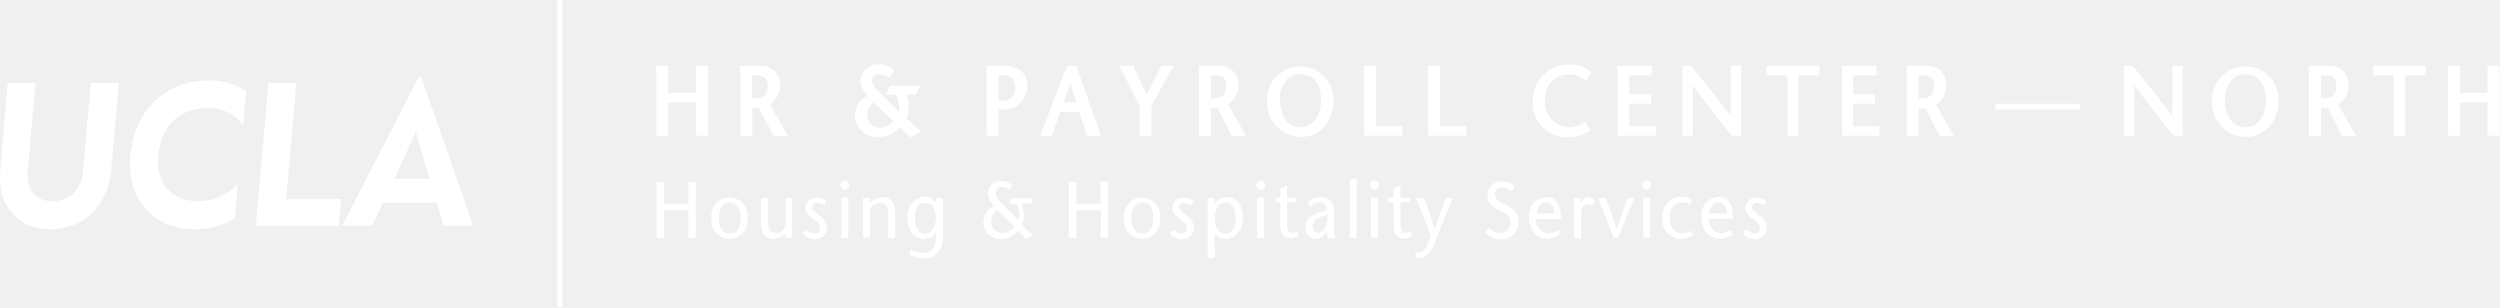
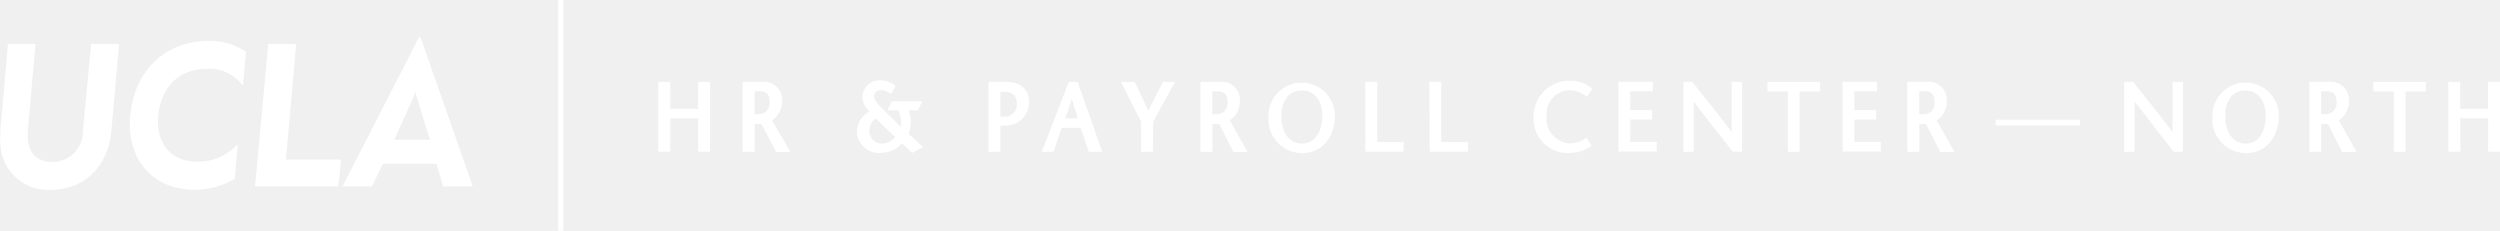
- <svg xmlns="http://www.w3.org/2000/svg" id="Layer_1" data-name="Layer 1" viewBox="0 0 228.53 28.07">
-   <path d="M5.64,21a12.16,12.16,0,0,1,0-1.45L6.3,11.7H8.86l-.7,7.88c-.15,1.71.52,2.92,2.22,2.92a2.76,2.76,0,0,0,2.81-2.75l.73-8.05h2.56l-.71,8c-.29,3.06-2.32,5.36-5.6,5.36A4.36,4.36,0,0,1,5.64,21" transform="translate(-5.61 -4.11)" style="fill:#fff" />
-   <path d="M17.52,18.32c.33-3.75,2.86-6.86,7.24-6.86a6,6,0,0,1,3.36,1l-.29,3.1A3.78,3.78,0,0,0,24.51,14c-2.72,0-4.21,1.89-4.43,4.28s1,4.22,3.63,4.22a4.89,4.89,0,0,0,3.65-1.61l-.28,3.18a7.35,7.35,0,0,1-3.57,1c-4.33,0-6.31-3.22-6-6.72" transform="translate(-5.61 -4.11)" style="fill:#fff" />
-   <path d="M30.15,11.7H32.7l-.93,10.61h3.66l1.37,0c0,.13-.24,2.45-.24,2.45H29Z" transform="translate(-5.61 -4.11)" style="fill:#fff" />
-   <path d="M43.45,16.57a3.35,3.35,0,0,0,.19-.55h0a2.94,2.94,0,0,0,.1.55c.14.59,1.14,3.89,1.14,3.89H41.68l1.76-3.9m.65-5.47h-.18l-7,13.63h2.71l1-2.07h4.92l.61,2.07h2.71Z" transform="translate(-5.61 -4.11)" style="fill:#fff" />
-   <path d="M68.54,23.33H66.32v2.53h-.68V20.74h.68v2h2.22v-2h.68v5.11h-.68Z" transform="translate(-5.61 -4.11)" style="fill:#fff" />
-   <path d="M70.64,24a1.66,1.66,0,1,1,3.3,0,1.67,1.67,0,1,1-3.3,0Zm.68,0c0,.68.21,1.46,1,1.46s1-.77,1-1.46-.25-1.37-1-1.37S71.32,23.34,71.32,24Z" transform="translate(-5.61 -4.11)" style="fill:#fff" />
-   <path d="M77.37,25.46a1.46,1.46,0,0,1-1,.49c-.77,0-1.19-.48-1.19-1.39V22.21h.64v2.19c0,.68.26,1,.78,1s.82-.4.82-1.1V22.21H78v3.64h-.63Z" transform="translate(-5.61 -4.11)" style="fill:#fff" />
-   <path d="M79,25.47l.32-.4a1.07,1.07,0,0,0,.71.38.49.49,0,0,0,.54-.49c0-.42-.36-.61-.65-.83s-.71-.54-.71-1a1,1,0,0,1,1.12-.95,1.19,1.19,0,0,1,.84.35l-.25.36a1.07,1.07,0,0,0-.62-.24.41.41,0,0,0-.46.4c0,.24.24.4.41.54l.26.21a1.47,1.47,0,0,1,.71,1.17,1.1,1.1,0,0,1-1.18,1A1.42,1.42,0,0,1,79,25.47Z" transform="translate(-5.61 -4.11)" style="fill:#fff" />
-   <path d="M82.44,21a.41.41,0,0,1,.4-.4.4.4,0,0,1,.4.4.4.4,0,1,1-.79,0Zm.08,1.18h.63v3.67h-.63Z" transform="translate(-5.61 -4.11)" style="fill:#fff" />
-   <path d="M86.79,23.65c0-.68-.26-1-.78-1a.92.92,0,0,0-.88,1v2.19h-.63V22.21h.63v.42a1.65,1.65,0,0,1,1.12-.5c.77,0,1.19.47,1.19,1.38v2.35h-.64Z" transform="translate(-5.61 -4.11)" style="fill:#fff" />
-   <path d="M91.17,22.21h.63v3.52c0,1.39-.79,2-1.7,2a2.51,2.51,0,0,1-1.39-.37l.18-.46a2.1,2.1,0,0,0,1.19.33c.67,0,1.08-.46,1.08-1.41V25.3a1.26,1.26,0,0,1-1.1.66c-.93,0-1.51-.8-1.51-2a1.76,1.76,0,0,1,1.6-1.88,1.19,1.19,0,0,1,1,.56ZM89.25,24c0,.78.31,1.49.91,1.49s1-.73,1-1.54-.34-1.3-1-1.3S89.25,23.2,89.25,24Z" transform="translate(-5.61 -4.11)" style="fill:#fff" />
-   <path d="M98.68,25.19a2,2,0,0,1-1.52.76,1.56,1.56,0,0,1-1.67-1.54,1.69,1.69,0,0,1,1-1.47,1.62,1.62,0,0,1-.59-1.13,1.19,1.19,0,0,1,1.26-1.15,1.49,1.49,0,0,1,1,.36l-.25.43a1.23,1.23,0,0,0-.66-.26.56.56,0,0,0-.62.57c0,.28.16.54.62,1l1.46,1.49a1.94,1.94,0,0,0-.2-1.52h-.66l.21-.49h2l-.22.49H99a2.37,2.37,0,0,1,0,1.9l1,1-.62.35Zm-2.46-.85a1,1,0,0,0,1,1.08,1.37,1.37,0,0,0,1.1-.6l-1.54-1.52A1.17,1.17,0,0,0,96.22,24.34Z" transform="translate(-5.61 -4.11)" style="fill:#fff" />
-   <path d="M106.26,23.33H104v2.53h-.68V20.74H104v2h2.22v-2h.68v5.11h-.68Z" transform="translate(-5.61 -4.11)" style="fill:#fff" />
-   <path d="M108.36,24a1.66,1.66,0,1,1,3.3,0,1.67,1.67,0,1,1-3.3,0Zm.68,0c0,.68.21,1.46,1,1.46s1-.77,1-1.46-.25-1.37-1-1.37S109,23.34,109,24Z" transform="translate(-5.61 -4.11)" style="fill:#fff" />
-   <path d="M112.55,25.47l.32-.4a1.07,1.07,0,0,0,.71.38.49.49,0,0,0,.54-.49c0-.42-.36-.61-.65-.83s-.71-.54-.71-1a1,1,0,0,1,1.12-.95,1.19,1.19,0,0,1,.84.35l-.25.36a1.07,1.07,0,0,0-.62-.24.41.41,0,0,0-.46.4c0,.24.24.4.41.54l.26.21a1.47,1.47,0,0,1,.71,1.17,1.1,1.1,0,0,1-1.18,1A1.42,1.42,0,0,1,112.55,25.47Z" transform="translate(-5.61 -4.11)" style="fill:#fff" />
-   <path d="M116.66,27.69H116V22.21h.63v.57a1.29,1.29,0,0,1,1.08-.65c1.31,0,1.52,1.29,1.52,1.82,0,1.1-.6,2-1.59,2a1.25,1.25,0,0,1-1-.54Zm0-3.58c0,.7.29,1.35,1,1.35s.9-.86.9-1.52-.3-1.32-.9-1.32S116.66,23.18,116.66,24.11Z" transform="translate(-5.61 -4.11)" style="fill:#fff" />
-   <path d="M120.45,21a.41.41,0,0,1,.4-.4.4.4,0,0,1,.4.4.4.4,0,1,1-.79,0Zm.08,1.18h.63v3.67h-.63Z" transform="translate(-5.61 -4.11)" style="fill:#fff" />
-   <path d="M122.64,24.76V22.6h-.46v-.41h.46v-.86l.63-.24v1.1h.87v.41h-.87v2c0,.51.1.79.44.79a.82.82,0,0,0,.46-.13l.16.39a1.23,1.23,0,0,1-.7.25C123,25.94,122.64,25.5,122.64,24.76Z" transform="translate(-5.61 -4.11)" style="fill:#fff" />
-   <path d="M126.93,25.27c-.26.28-.6.68-1,.68a1,1,0,0,1-1-1.13c0-.64.51-1,1.19-1.26l.79-.27a.7.7,0,0,0-.64-.69,1.21,1.21,0,0,0-.87.4l-.26-.36a1.48,1.48,0,0,1,1.16-.5,1.12,1.12,0,0,1,1.24,1.24V25a2.38,2.38,0,0,0,.15.9H127A1.39,1.39,0,0,1,126.93,25.27Zm-1.32-.46a.54.54,0,0,0,.46.6c.4,0,.93-.54.88-1.66l-.54.18C125.87,24.09,125.61,24.36,125.61,24.8Z" transform="translate(-5.61 -4.11)" style="fill:#fff" />
-   <path d="M129,20.49h.63v5.37H129Z" transform="translate(-5.61 -4.11)" style="fill:#fff" />
-   <path d="M130.85,21a.41.41,0,0,1,.4-.4.4.4,0,0,1,.4.4.4.4,0,1,1-.79,0Zm.08,1.18h.63v3.67h-.63Z" transform="translate(-5.61 -4.11)" style="fill:#fff" />
-   <path d="M133,24.76V22.6h-.46v-.41H133v-.86l.63-.24v1.1h.87v.41h-.87v2c0,.51.1.79.44.79a.82.82,0,0,0,.46-.13l.16.39a1.23,1.23,0,0,1-.7.25C133.36,25.94,133,25.5,133,24.76Z" transform="translate(-5.61 -4.11)" style="fill:#fff" />
-   <path d="M137.77,22.21h.63l-1.74,4.3c-.31.77-.73,1.19-1.31,1.19H135v-.51h.25c.4,0,.68-.1,1.16-1.53l-1.35-3.45h.71c.35.93.65,1.77,1,2.85C137.12,24,137.42,23.14,137.77,22.21Z" transform="translate(-5.61 -4.11)" style="fill:#fff" />
-   <path d="M141.39,25.39l.3-.45a1.61,1.61,0,0,0,1,.46.94.94,0,0,0,1-1c0-.77-.82-.94-1.18-1.15a2.52,2.52,0,0,1-.68-.51,1.38,1.38,0,0,1-.26-.84,1.28,1.28,0,0,1,1.35-1.21,1.46,1.46,0,0,1,1.17.52l-.32.39a1.44,1.44,0,0,0-.8-.37.65.65,0,0,0-.71.68c0,.94,2.16.81,2.16,2.49a1.55,1.55,0,0,1-1.72,1.58A1.88,1.88,0,0,1,141.39,25.39Z" transform="translate(-5.61 -4.11)" style="fill:#fff" />
-   <path d="M147.14,25.44a1.56,1.56,0,0,0,.91-.32l.19.39a2,2,0,0,1-1.12.43c-1,0-1.74-.71-1.74-2A1.65,1.65,0,0,1,147,22.13c1,0,1.36,1,1.3,2H146A1.26,1.26,0,0,0,147.14,25.44Zm-1.06-1.82h1.6c0-.57-.23-1-.72-1S146.11,23.15,146.08,23.63Z" transform="translate(-5.61 -4.11)" style="fill:#fff" />
-   <path d="M150.67,22.78c-.28,0-.54.31-.54,1.11v2h-.63V22.21h.63v.41l.2-.23a.78.78,0,0,1,.52-.26.83.83,0,0,1,.57.37l-.29.44A1,1,0,0,0,150.67,22.78Z" transform="translate(-5.61 -4.11)" style="fill:#fff" />
-   <path d="M154.41,22.21H155l-1.48,3.65h-.4l-1.42-3.65h.69c.35.93.65,1.76,1,2.83C153.74,24,154.06,23.13,154.41,22.21Z" transform="translate(-5.61 -4.11)" style="fill:#fff" />
-   <path d="M155.74,21a.41.41,0,0,1,.4-.4.4.4,0,0,1,.4.4.4.4,0,1,1-.79,0Zm.08,1.18h.63v3.67h-.63Z" transform="translate(-5.61 -4.11)" style="fill:#fff" />
-   <path d="M157.56,24a1.78,1.78,0,0,1,1.82-1.9,1.39,1.39,0,0,1,.91.31l-.21.4a1.49,1.49,0,0,0-.69-.2A1.19,1.19,0,0,0,158.25,24c0,.75.35,1.44,1.13,1.44a1.37,1.37,0,0,0,.82-.27l.18.4a1.79,1.79,0,0,1-1,.39A1.77,1.77,0,0,1,157.56,24Z" transform="translate(-5.61 -4.11)" style="fill:#fff" />
-   <path d="M162.9,25.44a1.56,1.56,0,0,0,.91-.32l.19.39a2,2,0,0,1-1.12.43c-1,0-1.74-.71-1.74-2a1.65,1.65,0,0,1,1.59-1.83c1,0,1.36,1,1.3,2H161.8A1.26,1.26,0,0,0,162.9,25.44Zm-1.06-1.82h1.6c0-.57-.23-1-.72-1S161.87,23.15,161.85,23.63Z" transform="translate(-5.61 -4.11)" style="fill:#fff" />
-   <path d="M164.92,25.47l.32-.4a1.07,1.07,0,0,0,.71.38.49.49,0,0,0,.54-.49c0-.42-.36-.61-.65-.83s-.71-.54-.71-1a1,1,0,0,1,1.12-.95,1.19,1.19,0,0,1,.84.35l-.25.36a1.07,1.07,0,0,0-.62-.24.41.41,0,0,0-.46.4c0,.24.24.4.41.54l.26.21a1.47,1.47,0,0,1,.71,1.17,1.1,1.1,0,0,1-1.18,1A1.42,1.42,0,0,1,164.92,25.47Z" transform="translate(-5.61 -4.11)" style="fill:#fff" />
-   <path d="M69.24,13.47H66.69v3.05H65.6V10.13h1.09V12.6h2.55V10.13h1.09v6.39H69.24Z" transform="translate(-5.61 -4.11)" style="fill:#fff" />
-   <path d="M75,14h-.62v2.54h-1.1v-6.4h1.8a1.65,1.65,0,0,1,1.82,1.71A2.11,2.11,0,0,1,76,13.66l1.63,2.89h-1.3Zm-.63-3v2.1h.32a1,1,0,0,0,1.08-1.19c0-.68-.39-.91-.85-.91Z" transform="translate(-5.61 -4.11)" style="fill:#fff" />
-   <path d="M87.89,15.77a2.59,2.59,0,0,1-1.91.86,2,2,0,0,1-2.21-2,2.11,2.11,0,0,1,1.16-1.8,1.92,1.92,0,0,1-.67-1.34A1.59,1.59,0,0,1,86,10a2.15,2.15,0,0,1,1.36.52l-.42.72A1.64,1.64,0,0,0,86,10.9c-.46,0-.67.27-.67.58s.17.57.75,1.13l1.68,1.67a2.26,2.26,0,0,0-.26-1.51h-.94l.37-.82h2.79l-.38.82h-.86a2.93,2.93,0,0,1,0,2.16l1.33,1.21-1,.53Zm-3-1.19a1.17,1.17,0,0,0,1.16,1.2,1.61,1.61,0,0,0,1.22-.6l-1.79-1.7A1.3,1.3,0,0,0,84.91,14.59Z" transform="translate(-5.61 -4.11)" style="fill:#fff" />
-   <path d="M96.9,14.13v2.39h-1.1V10.13h1.6c1.29,0,2.13.63,2.13,1.9a2.16,2.16,0,0,1-2.28,2.1Zm0-3.13v2.31l.36,0A1.11,1.11,0,0,0,98.4,12a.94.94,0,0,0-1.09-1Z" transform="translate(-5.61 -4.11)" style="fill:#fff" />
-   <path d="M104.26,14.34h-1.74l-.75,2.19h-1.08l2.46-6.39H104l2.25,6.39H105Zm-1.41-.88H104c-.18-.56-.37-1.12-.55-1.79C103.24,12.33,103.05,12.89,102.85,13.45Z" transform="translate(-5.61 -4.11)" style="fill:#fff" />
-   <path d="M110.85,16.53h-1.08V13.77l-1.84-3.64h1.26l1.24,2.64,1.35-2.64h1.1l-2,3.64Z" transform="translate(-5.61 -4.11)" style="fill:#fff" />
-   <path d="M116.93,14h-.62v2.54h-1.1v-6.4H117a1.65,1.65,0,0,1,1.82,1.71,2.11,2.11,0,0,1-.93,1.82l1.63,2.89h-1.3Zm-.63-3v2.1h.32a1,1,0,0,0,1.08-1.19c0-.68-.39-.91-.85-.91Z" transform="translate(-5.61 -4.11)" style="fill:#fff" />
-   <path d="M121.44,13.21a3,3,0,1,1,6.08,0c0,1.89-1.15,3.42-3,3.42A3.12,3.12,0,0,1,121.44,13.21Zm1.17,0c0,1.21.52,2.54,1.88,2.54s1.88-1.33,1.88-2.54-.57-2.32-1.88-2.32S122.6,12.08,122.6,13.21Z" transform="translate(-5.61 -4.11)" style="fill:#fff" />
-   <path d="M130.3,10.13h1.09v5.51h2.42v.88h-3.5Z" transform="translate(-5.61 -4.11)" style="fill:#fff" />
-   <path d="M136.15,10.13h1.09v5.51h2.42v.88h-3.5Z" transform="translate(-5.61 -4.11)" style="fill:#fff" />
-   <path d="M149,10.9a2.15,2.15,0,0,0-2.14,2.39A2.24,2.24,0,0,0,149,15.75a2.55,2.55,0,0,0,1.51-.52L151,16a3.54,3.54,0,0,1-2,.66,3.13,3.13,0,0,1-3.27-3.33A3.27,3.27,0,0,1,149.09,10a3,3,0,0,1,2,.72l-.48.76A2.52,2.52,0,0,0,149,10.9Z" transform="translate(-5.61 -4.11)" style="fill:#fff" />
-   <path d="M153.46,10.13h3.15V11h-2.06v1.71h2v.88h-2v2.05H157v.88h-3.5Z" transform="translate(-5.61 -4.11)" style="fill:#fff" />
-   <path d="M160.35,11.92v4.61h-.95V10.13h.81c1.15,1.44,2.9,3.63,3.61,4.6v-4.6h.95v6.39h-.85C162.79,15.09,161,12.86,160.35,11.92Z" transform="translate(-5.61 -4.11)" style="fill:#fff" />
-   <path d="M170,16.53H169V11H167.1v-.87h4.81V11H170Z" transform="translate(-5.61 -4.11)" style="fill:#fff" />
-   <path d="M174,10.13h3.15V11H175v1.71h2v.88h-2v2.05h2.42v.88H174Z" transform="translate(-5.61 -4.11)" style="fill:#fff" />
-   <path d="M181.62,14H181v2.54h-1.1v-6.4h1.8a1.65,1.65,0,0,1,1.82,1.71,2.11,2.11,0,0,1-.93,1.82l1.63,2.89h-1.3ZM181,11v2.1h.32a1,1,0,0,0,1.08-1.19c0-.68-.39-.91-.85-.91Z" transform="translate(-5.61 -4.11)" style="fill:#fff" />
-   <path d="M188,13.59h7.72v.53H188Z" transform="translate(-5.61 -4.11)" style="fill:#fff" />
-   <path d="M200.72,11.92v4.61h-.95V10.13h.81c1.15,1.44,2.9,3.63,3.61,4.6v-4.6h.95v6.39h-.85C203.15,15.09,201.4,12.86,200.72,11.92Z" transform="translate(-5.61 -4.11)" style="fill:#fff" />
-   <path d="M207.82,13.21a3,3,0,1,1,6.08,0c0,1.89-1.15,3.42-3,3.42A3.12,3.12,0,0,1,207.82,13.21Zm1.17,0c0,1.21.52,2.54,1.88,2.54s1.88-1.33,1.88-2.54-.57-2.32-1.88-2.32S209,12.08,209,13.21Z" transform="translate(-5.61 -4.11)" style="fill:#fff" />
-   <path d="M218.39,14h-.62v2.54h-1.1v-6.4h1.8a1.65,1.65,0,0,1,1.82,1.71,2.11,2.11,0,0,1-.93,1.82L221,16.55h-1.3Zm-.63-3v2.1h.32a1,1,0,0,0,1.08-1.19c0-.68-.39-.91-.85-.91Z" transform="translate(-5.61 -4.11)" style="fill:#fff" />
-   <path d="M225.49,16.53h-1.08V11h-1.87v-.87h4.81V11h-1.87Z" transform="translate(-5.61 -4.11)" style="fill:#fff" />
-   <path d="M233,13.47H230.5v3.05h-1.1V10.13h1.09V12.6H233V10.13h1.09v6.39H233Z" transform="translate(-5.61 -4.11)" style="fill:#fff" />
-   <rect x="50.95" width="0.47" height="28.07" style="fill:#fff" />
+ <svg xmlns="http://www.w3.org/2000/svg" id="Layer_1" data-name="Layer 1" viewBox="0 0 228.78 21.12">
+   <path d="M68.55,17.23H66v3.05H64.9V13.89H66v2.47h2.55V13.89h1.09v6.39H68.55Z" transform="translate(-4.66 -6.4)" style="fill:#fff" />
+   <path d="M74.34,17.75h-.62v2.54h-1.1v-6.4h1.8a1.65,1.65,0,0,1,1.82,1.71,2.11,2.11,0,0,1-.93,1.82L77,20.31h-1.3Zm-.63-3v2.1H74a1,1,0,0,0,1.08-1.19c0-.68-.39-.91-.85-.91Z" transform="translate(-4.66 -6.4)" style="fill:#fff" />
+   <path d="M87.2,19.53a2.59,2.59,0,0,1-1.91.86,2,2,0,0,1-2.21-2,2.11,2.11,0,0,1,1.16-1.8,1.92,1.92,0,0,1-.67-1.34,1.59,1.59,0,0,1,1.69-1.5,2.15,2.15,0,0,1,1.36.52L86.2,15a1.64,1.64,0,0,0-.87-.36c-.46,0-.67.27-.67.58s.17.57.75,1.13L87.09,18a2.26,2.26,0,0,0-.26-1.51h-.94l.37-.82h2.79l-.38.82h-.86a2.93,2.93,0,0,1,0,2.16l1.33,1.21-1,.53Zm-3-1.19a1.17,1.17,0,0,0,1.16,1.2,1.61,1.61,0,0,0,1.22-.6l-1.79-1.7A1.3,1.3,0,0,0,84.22,18.35Z" transform="translate(-4.66 -6.4)" style="fill:#fff" />
+   <path d="M96.21,17.9v2.39h-1.1V13.89h1.6c1.29,0,2.13.63,2.13,1.9a2.16,2.16,0,0,1-2.28,2.1Zm0-3.13v2.31l.36,0a1.11,1.11,0,0,0,1.14-1.26.94.94,0,0,0-1.09-1Z" transform="translate(-4.66 -6.4)" style="fill:#fff" />
+   <path d="M103.56,18.1h-1.74l-.75,2.19H100l2.46-6.39h.82l2.25,6.39H104.3Zm-1.41-.88h1.14c-.18-.56-.37-1.12-.55-1.78C102.55,16.09,102.36,16.66,102.15,17.22Z" transform="translate(-4.66 -6.4)" style="fill:#fff" />
+   <path d="M110.16,20.29h-1.08V17.53l-1.84-3.64h1.26l1.24,2.64,1.35-2.64h1.1l-2,3.64Z" transform="translate(-4.66 -6.4)" style="fill:#fff" />
+   <path d="M116.23,17.75h-.62v2.54h-1.1v-6.4h1.8a1.65,1.65,0,0,1,1.82,1.71,2.11,2.11,0,0,1-.93,1.82l1.63,2.89h-1.3Zm-.63-3v2.1h.32A1,1,0,0,0,117,15.68c0-.68-.39-.91-.85-.91Z" transform="translate(-4.66 -6.4)" style="fill:#fff" />
+   <path d="M120.74,17a3,3,0,1,1,6.08,0c0,1.89-1.15,3.42-3,3.42A3.12,3.12,0,0,1,120.74,17Zm1.17,0c0,1.21.52,2.54,1.88,2.54s1.88-1.33,1.88-2.54-.57-2.32-1.88-2.32S121.91,15.84,121.91,17Z" transform="translate(-4.66 -6.4)" style="fill:#fff" />
+   <path d="M129.6,13.89h1.09v5.51h2.42v.88h-3.5Z" transform="translate(-4.66 -6.4)" style="fill:#fff" />
+   <path d="M135.46,13.89h1.09v5.51H139v.88h-3.5Z" transform="translate(-4.66 -6.4)" style="fill:#fff" />
+   <path d="M148.34,14.66a2.15,2.15,0,0,0-2.14,2.39,2.24,2.24,0,0,0,2.14,2.47,2.55,2.55,0,0,0,1.51-.52l.46.74a3.54,3.54,0,0,1-2,.66A3.13,3.13,0,0,1,145,17.07a3.27,3.27,0,0,1,3.37-3.28,3,3,0,0,1,2,.72l-.48.76A2.52,2.52,0,0,0,148.34,14.66Z" transform="translate(-4.66 -6.4)" style="fill:#fff" />
+   <path d="M152.76,13.89h3.15v.87h-2.06v1.71h2v.87h-2v2.05h2.42v.88h-3.5Z" transform="translate(-4.66 -6.4)" style="fill:#fff" />
+   <path d="M159.66,15.68v4.61h-.95V13.89h.81c1.15,1.44,2.9,3.62,3.61,4.6v-4.6h.95v6.39h-.85C162.09,18.85,160.35,16.63,159.66,15.68Z" transform="translate(-4.66 -6.4)" style="fill:#fff" />
+   <path d="M169.35,20.29h-1.08V14.77h-1.87v-.87h4.81v.87h-1.87Z" transform="translate(-4.66 -6.4)" style="fill:#fff" />
+   <path d="M173.27,13.89h3.15v.87h-2.06v1.71h2v.87h-2v2.05h2.42v.88h-3.5Z" transform="translate(-4.66 -6.4)" style="fill:#fff" />
+   <path d="M180.92,17.75h-.62v2.54h-1.1v-6.4H181a1.65,1.65,0,0,1,1.82,1.71,2.11,2.11,0,0,1-.93,1.82l1.63,2.89h-1.3Zm-.63-3v2.1h.32a1,1,0,0,0,1.08-1.19c0-.68-.39-.91-.85-.91Z" transform="translate(-4.66 -6.4)" style="fill:#fff" />
+   <path d="M187.28,17.35H195v.53h-7.72Z" transform="translate(-4.66 -6.4)" style="fill:#fff" />
+   <path d="M200,15.68v4.61h-.95V13.89h.81c1.15,1.44,2.9,3.62,3.61,4.6v-4.6h.95v6.39h-.85C202.46,18.85,200.71,16.63,200,15.68Z" transform="translate(-4.66 -6.4)" style="fill:#fff" />
+   <path d="M207.12,17a3,3,0,1,1,6.08,0c0,1.89-1.15,3.42-3,3.42A3.12,3.12,0,0,1,207.12,17Zm1.17,0c0,1.21.52,2.54,1.88,2.54S212,18.19,212,17s-.57-2.32-1.88-2.32S208.29,15.84,208.29,17Z" transform="translate(-4.66 -6.4)" style="fill:#fff" />
+   <path d="M217.7,17.75h-.62v2.54H216v-6.4h1.8a1.65,1.65,0,0,1,1.82,1.71,2.11,2.11,0,0,1-.93,1.82l1.63,2.89H219Zm-.63-3v2.1h.32a1,1,0,0,0,1.08-1.19c0-.68-.39-.91-.85-.91Z" transform="translate(-4.66 -6.4)" style="fill:#fff" />
+   <path d="M224.8,20.29h-1.08V14.77h-1.87v-.87h4.81v.87H224.8Z" transform="translate(-4.66 -6.4)" style="fill:#fff" />
+   <path d="M232.36,17.23h-2.55v3.05h-1.1V13.89h1.09v2.47h2.55V13.89h1.09v6.39h-1.09Z" transform="translate(-4.66 -6.4)" style="fill:#fff" />
+   <g id="_Group_" data-name="&lt;Group&gt;">
+     <path id="_Path_" data-name="&lt;Path&gt;" d="M4.7,19.68a12.16,12.16,0,0,1,0-1.45l.69-7.81H7.91l-.7,7.88c-.15,1.71.52,2.92,2.22,2.92a2.76,2.76,0,0,0,2.81-2.75L13,10.42h2.56l-.71,8c-.29,3.06-2.32,5.36-5.6,5.36A4.36,4.36,0,0,1,4.7,19.68" transform="translate(-4.66 -6.4)" style="fill:#fff" />
+     <path id="_Path_2" data-name="&lt;Path&gt;" d="M16.57,17c.33-3.75,2.86-6.86,7.24-6.86a6,6,0,0,1,3.36,1l-.29,3.1a3.78,3.78,0,0,0-3.31-1.54c-2.72,0-4.21,1.89-4.43,4.28s1,4.22,3.63,4.22a4.89,4.89,0,0,0,3.65-1.61l-.28,3.18a7.35,7.35,0,0,1-3.57,1c-4.33,0-6.31-3.22-6-6.72" transform="translate(-4.66 -6.4)" style="fill:#fff" />
+     <path id="_Path_3" data-name="&lt;Path&gt;" d="M29.21,10.42h2.55L30.83,21h3.66l1.37,0c0,.13-.24,2.45-.24,2.45H28Z" transform="translate(-4.66 -6.4)" style="fill:#fff" />
+     <path id="_Compound_Path_" data-name="&lt;Compound Path&gt;" d="M42.5,15.29a3.35,3.35,0,0,0,.19-.55h0a2.94,2.94,0,0,0,.1.55C43,15.88,44,19.19,44,19.19H40.74l1.76-3.9m.65-5.47H43L36,23.46H38.7l1-2.07H44.6l.61,2.07h2.71Z" transform="translate(-4.66 -6.4)" style="fill:#fff" />
+   </g>
+   <g id="_Group_2" data-name="&lt;Group&gt;">
+     <rect id="_Path_4" data-name="&lt;Path&gt;" x="51.08" width="0.48" height="21.12" style="fill:#fff" />
+   </g>
</svg>
